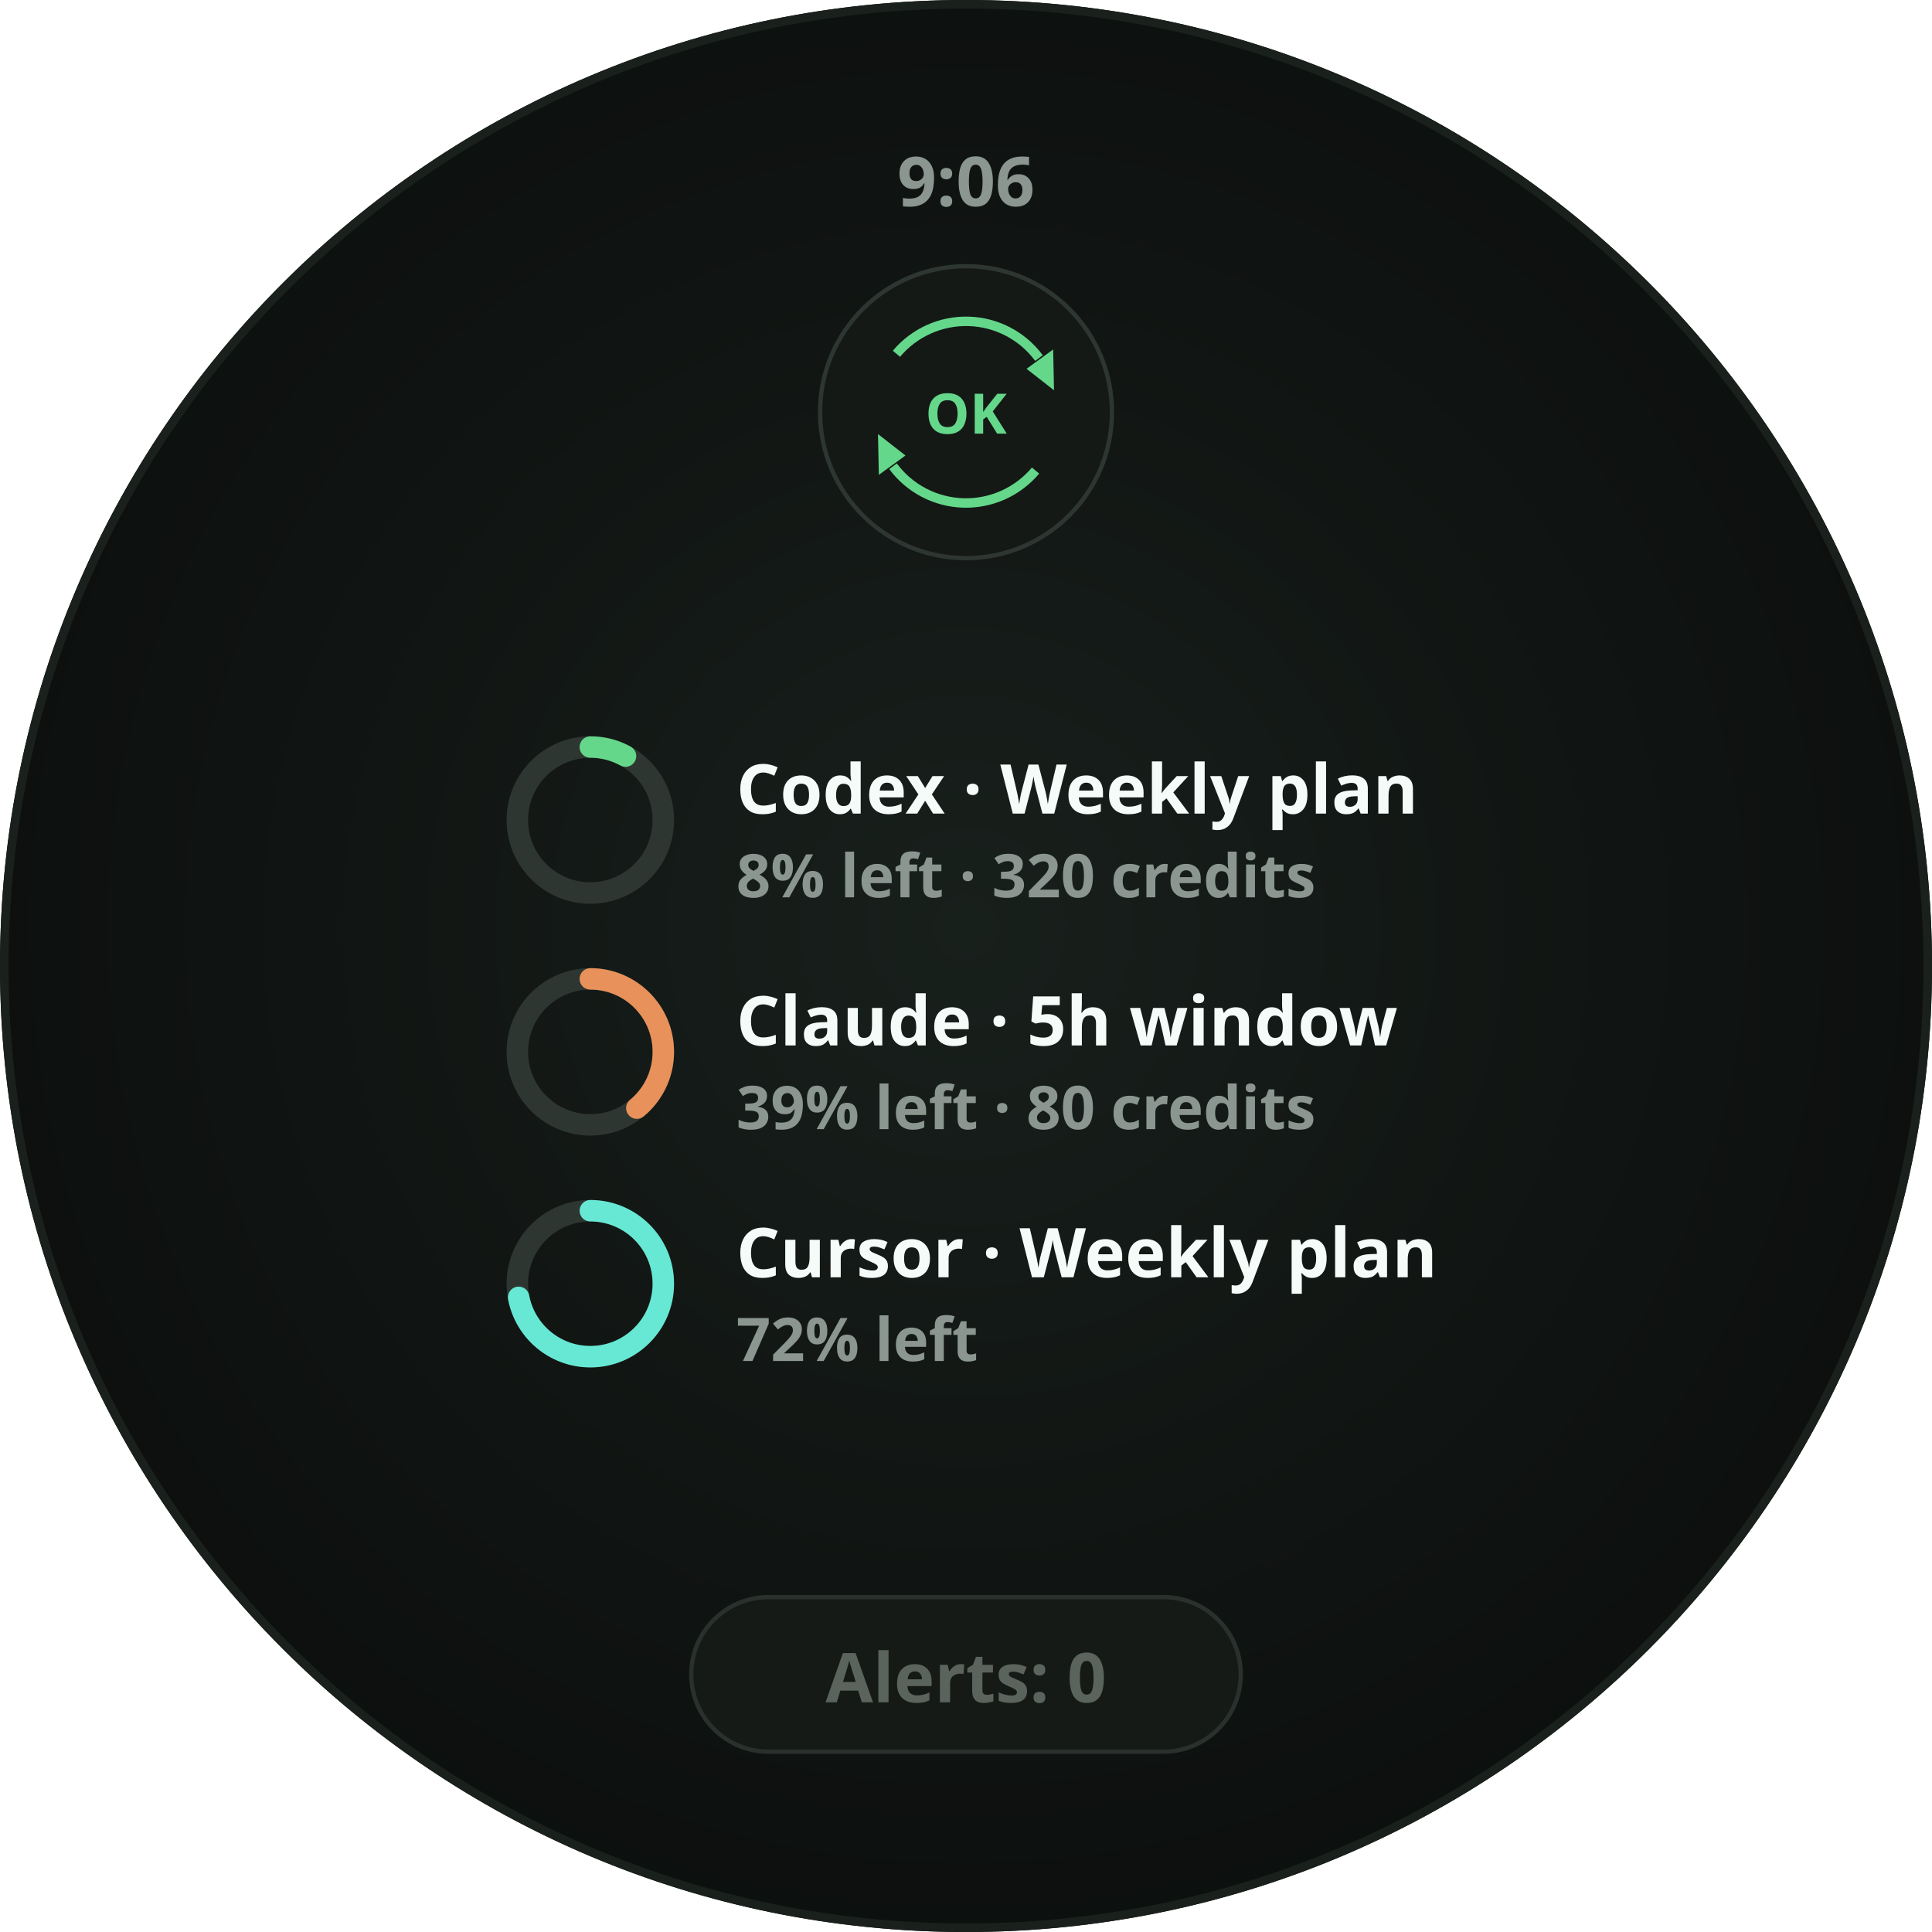
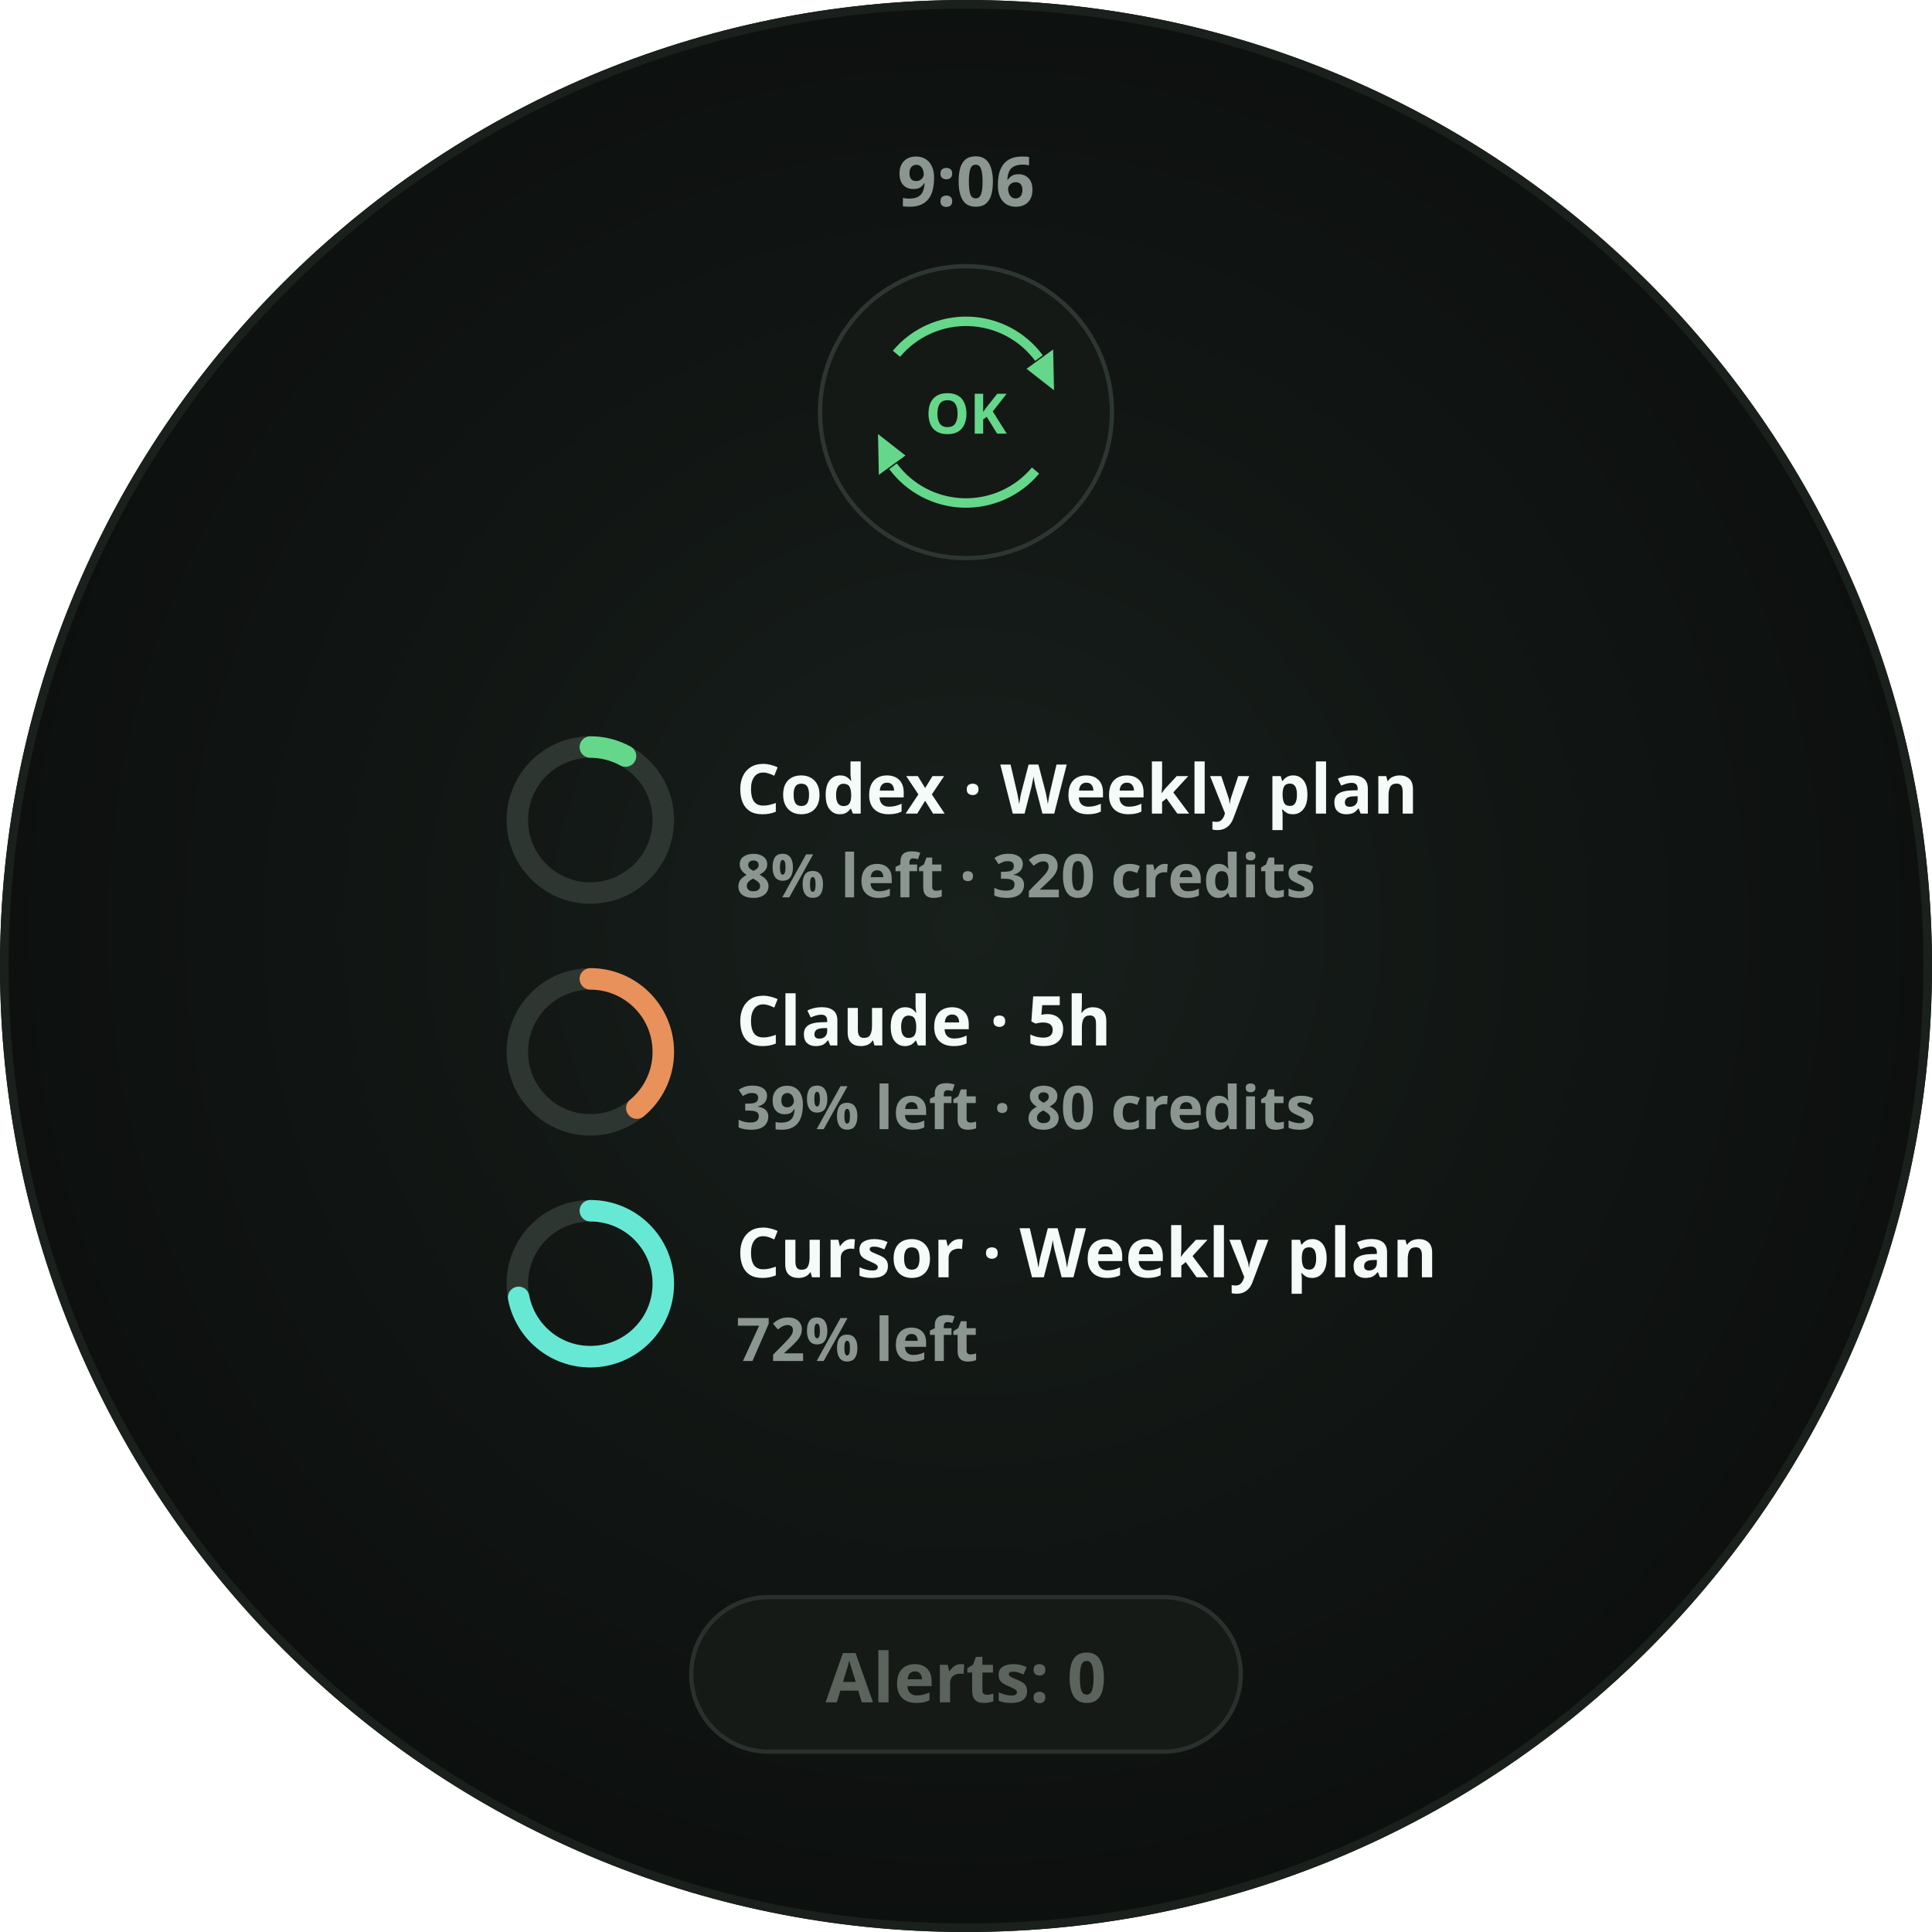
<svg xmlns="http://www.w3.org/2000/svg" width="450" height="450" viewBox="0 0 450 450" role="img" aria-label="Glance · legend · 3 providers · OK refresh">
  <defs>
    <radialGradient id="lift" cx="50%" cy="48%" r="62%">
      <stop offset="0%" stop-color="#18201C" />
      <stop offset="55%" stop-color="#101412" />
      <stop offset="100%" stop-color="#0A0D0B" />
    </radialGradient>
    <clipPath id="roundClip">
      <circle cx="225" cy="225" r="225" />
    </clipPath>
  </defs>
  <g clip-path="url(#roundClip)">
    <rect width="450" height="450" fill="url(#lift)" />
    <text x="225" y="48" text-anchor="middle" font-family="Noto Sans, sans-serif" font-size="16" font-weight="700" fill="#8A968F">9:06</text>
    <circle cx="225" cy="96" r="34" fill="#141916" stroke="#2E3632" stroke-width="1" />
    <path d="M 208.8 82.4 A 21.15 21.15 0 0 1 242.0 83.4" fill="none" stroke="#65D78A" stroke-width="2.2" stroke-linecap="butt" opacity="1" />
    <path d="M 245.5 90.9       L 239.1 85.9       L 245.3 81.4 Z" fill="#65D78A" opacity="1" />
    <path d="M 241.2 109.6 A 21.15 21.15 0 0 1 208.0 108.6" fill="none" stroke="#65D78A" stroke-width="2.2" stroke-linecap="butt" opacity="1" />
    <path d="M 204.5 101.1       L 210.9 106.1       L 204.7 110.6 Z" fill="#65D78A" opacity="1" />
    <text x="225" y="101.0" text-anchor="middle" font-family="Noto Sans, sans-serif" font-size="13" font-weight="700" fill="#65D78A">OK</text>
    <circle cx="137.5" cy="191" r="17" fill="none" stroke="#2E3632" stroke-width="5" />
    <circle cx="137.5" cy="191" r="17" fill="none" stroke="#65D78A" stroke-width="5" stroke-linecap="round" stroke-dasharray="8.55 106.81" transform="rotate(-90 137.5 191)" />
    <text x="171.5" y="189.5" font-family="Noto Sans, sans-serif" font-size="16" font-weight="700" fill="#F4FBF8">Codex · Weekly plan</text>
    <text x="171.5" y="209.0" font-family="Noto Sans, sans-serif" font-size="14" font-weight="700" fill="#8A968F">8% left · 320 credits</text>
    <circle cx="137.5" cy="245" r="17" fill="none" stroke="#2E3632" stroke-width="5" />
    <circle cx="137.5" cy="245" r="17" fill="none" stroke="#E8915A" stroke-width="5" stroke-linecap="round" stroke-dasharray="41.66 106.81" transform="rotate(-90 137.5 245)" />
-     <text x="171.5" y="243.5" font-family="Noto Sans, sans-serif" font-size="16" font-weight="700" fill="#F4FBF8">Claude · 5h window</text>
+     <text x="171.5" y="243.5" font-family="Noto Sans, sans-serif" font-size="16" font-weight="700" fill="#F4FBF8">Claude · 5h</text>
    <text x="171.5" y="263.0" font-family="Noto Sans, sans-serif" font-size="14" font-weight="700" fill="#8A968F">39% left · 80 credits</text>
    <circle cx="137.5" cy="299" r="17" fill="none" stroke="#2E3632" stroke-width="5" />
    <circle cx="137.5" cy="299" r="17" fill="none" stroke="#67E8D4" stroke-width="5" stroke-linecap="round" stroke-dasharray="76.91 106.81" transform="rotate(-90 137.5 299)" />
    <text x="171.5" y="297.5" font-family="Noto Sans, sans-serif" font-size="16" font-weight="700" fill="#F4FBF8">Cursor · Weekly plan</text>
    <text x="171.5" y="317.0" font-family="Noto Sans, sans-serif" font-size="14" font-weight="700" fill="#8A968F">72% left</text>
    <rect x="161.0" y="372" width="128.0" height="36" rx="18" fill="#171B18" stroke="#2A302C" stroke-width="1" fill-opacity="0.85" />
    <text x="225" y="396.5" text-anchor="middle" font-family="Noto Sans, sans-serif" font-size="16" font-weight="700" fill="#5A635C">Alerts: 0</text>
  </g>
  <circle cx="225" cy="225" r="224.0" fill="none" stroke="#1A201C" stroke-width="2" />
</svg>
